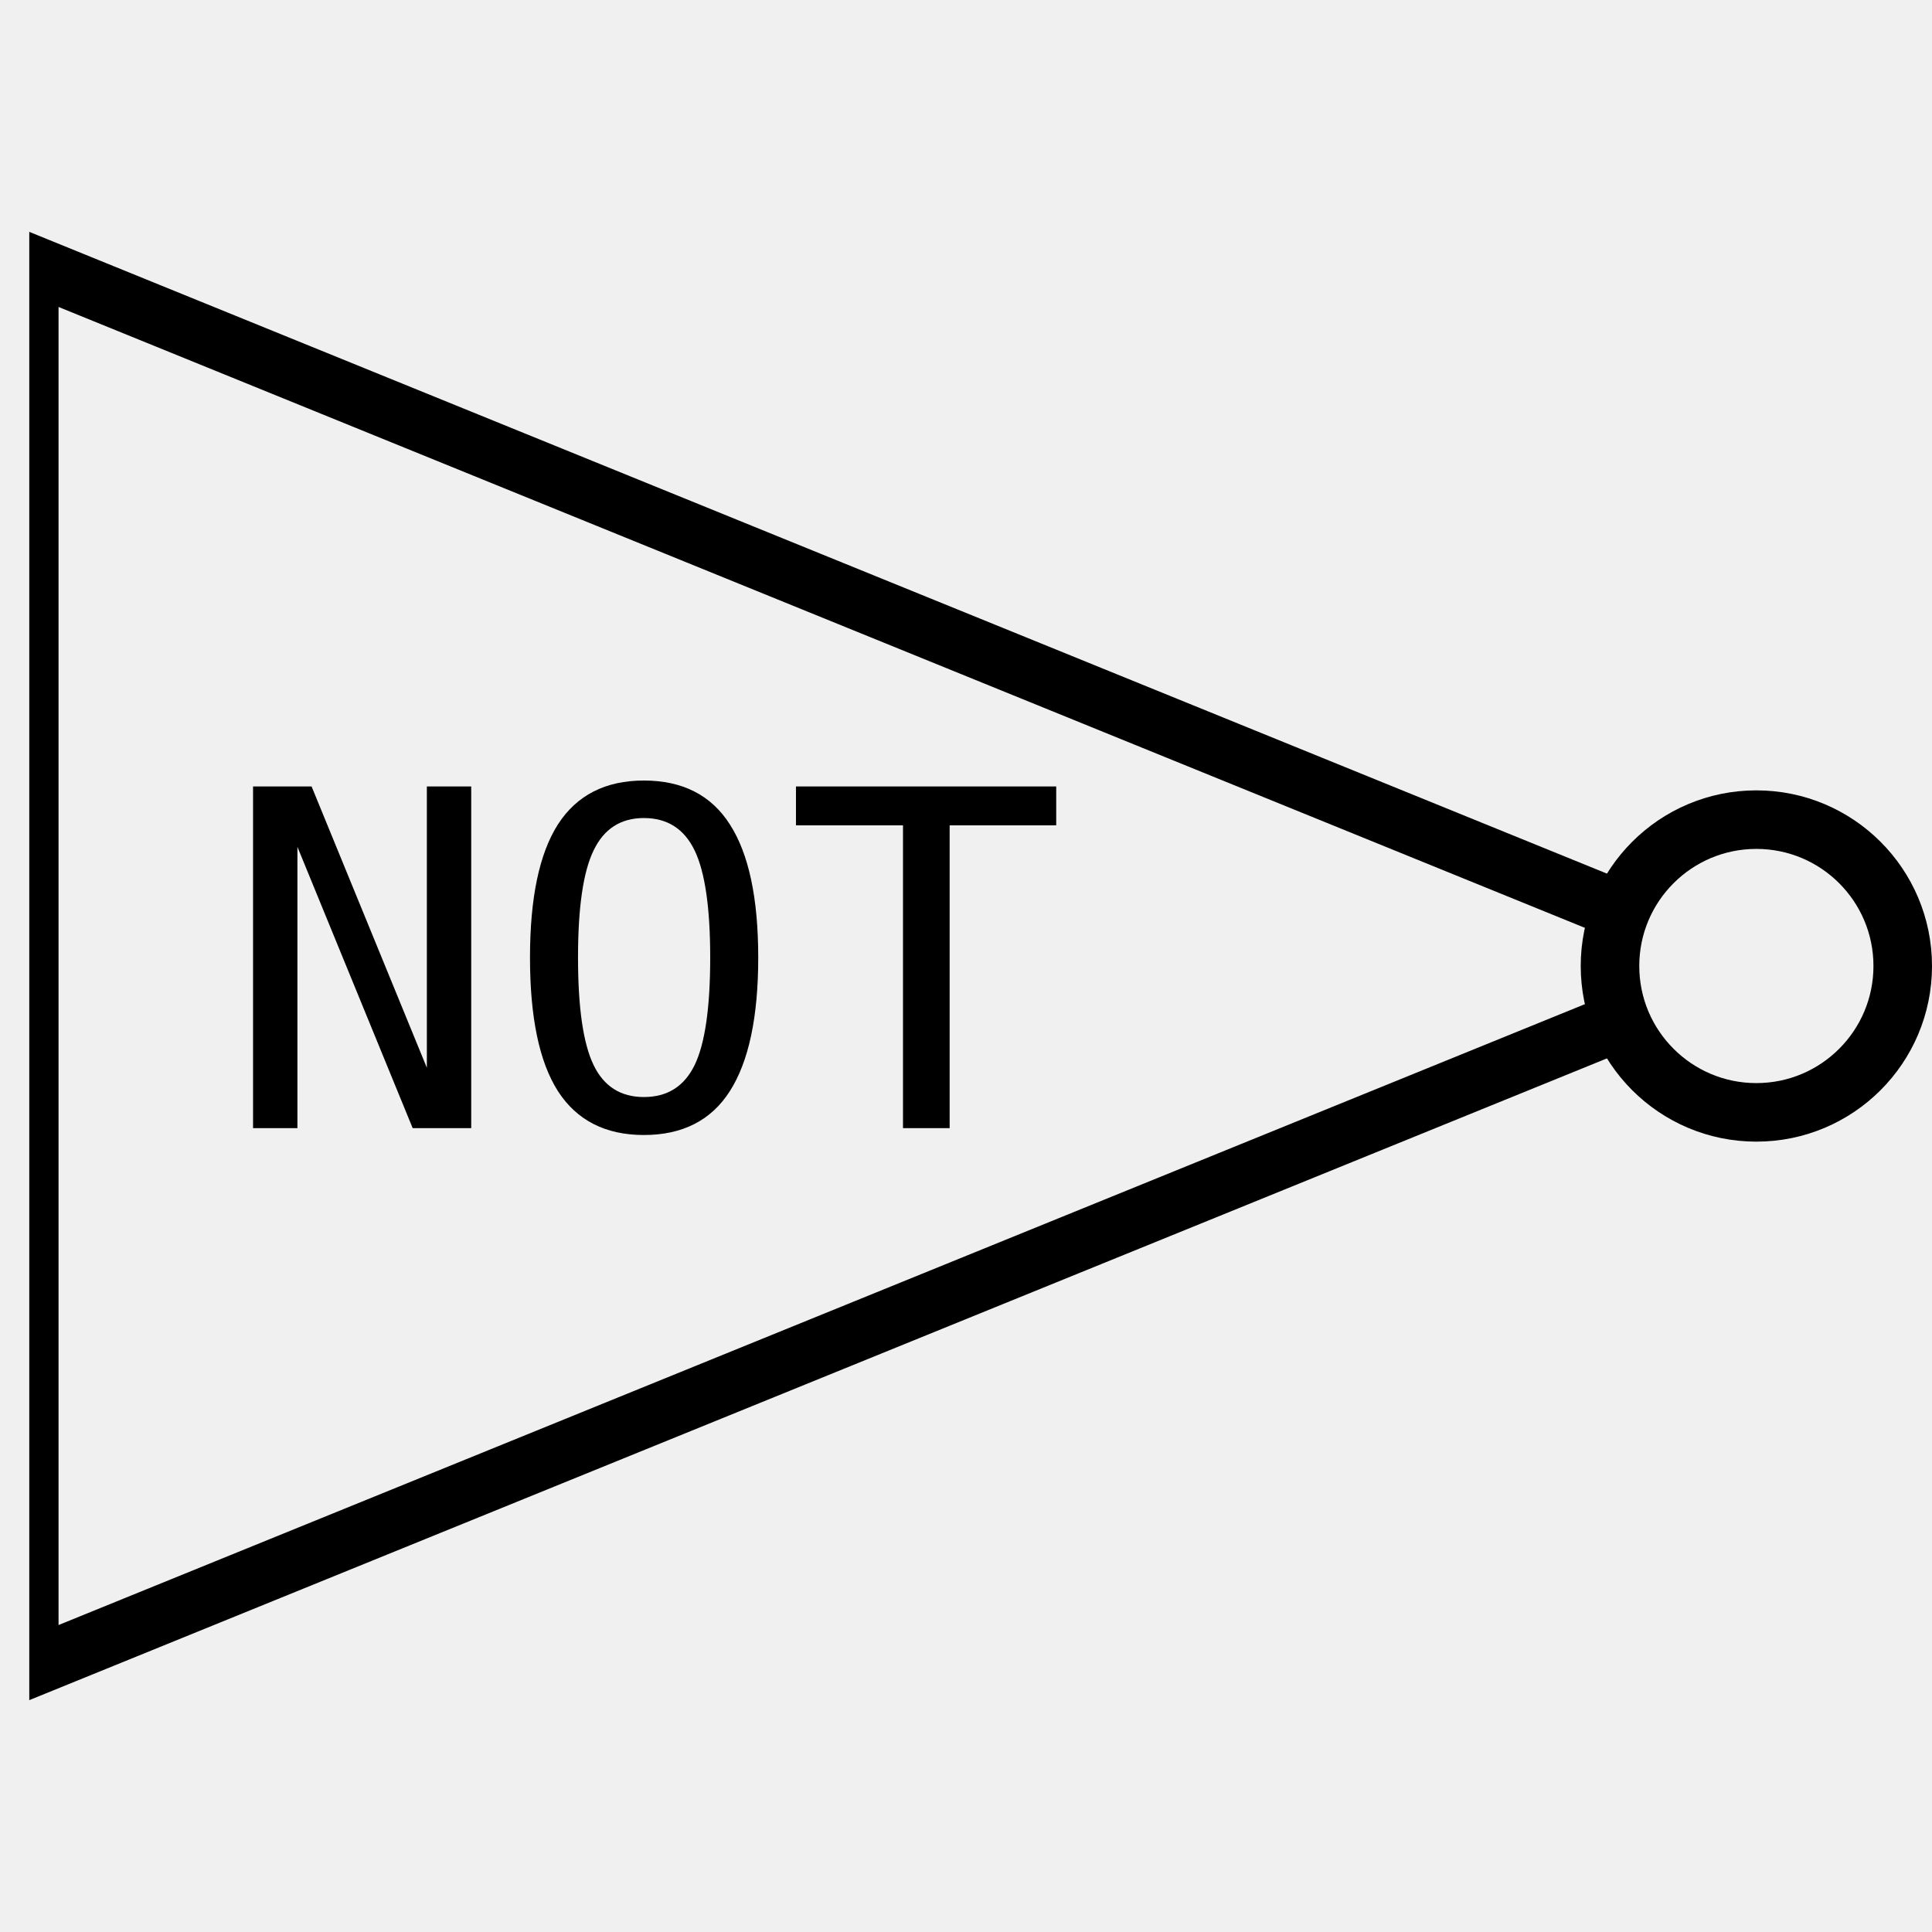
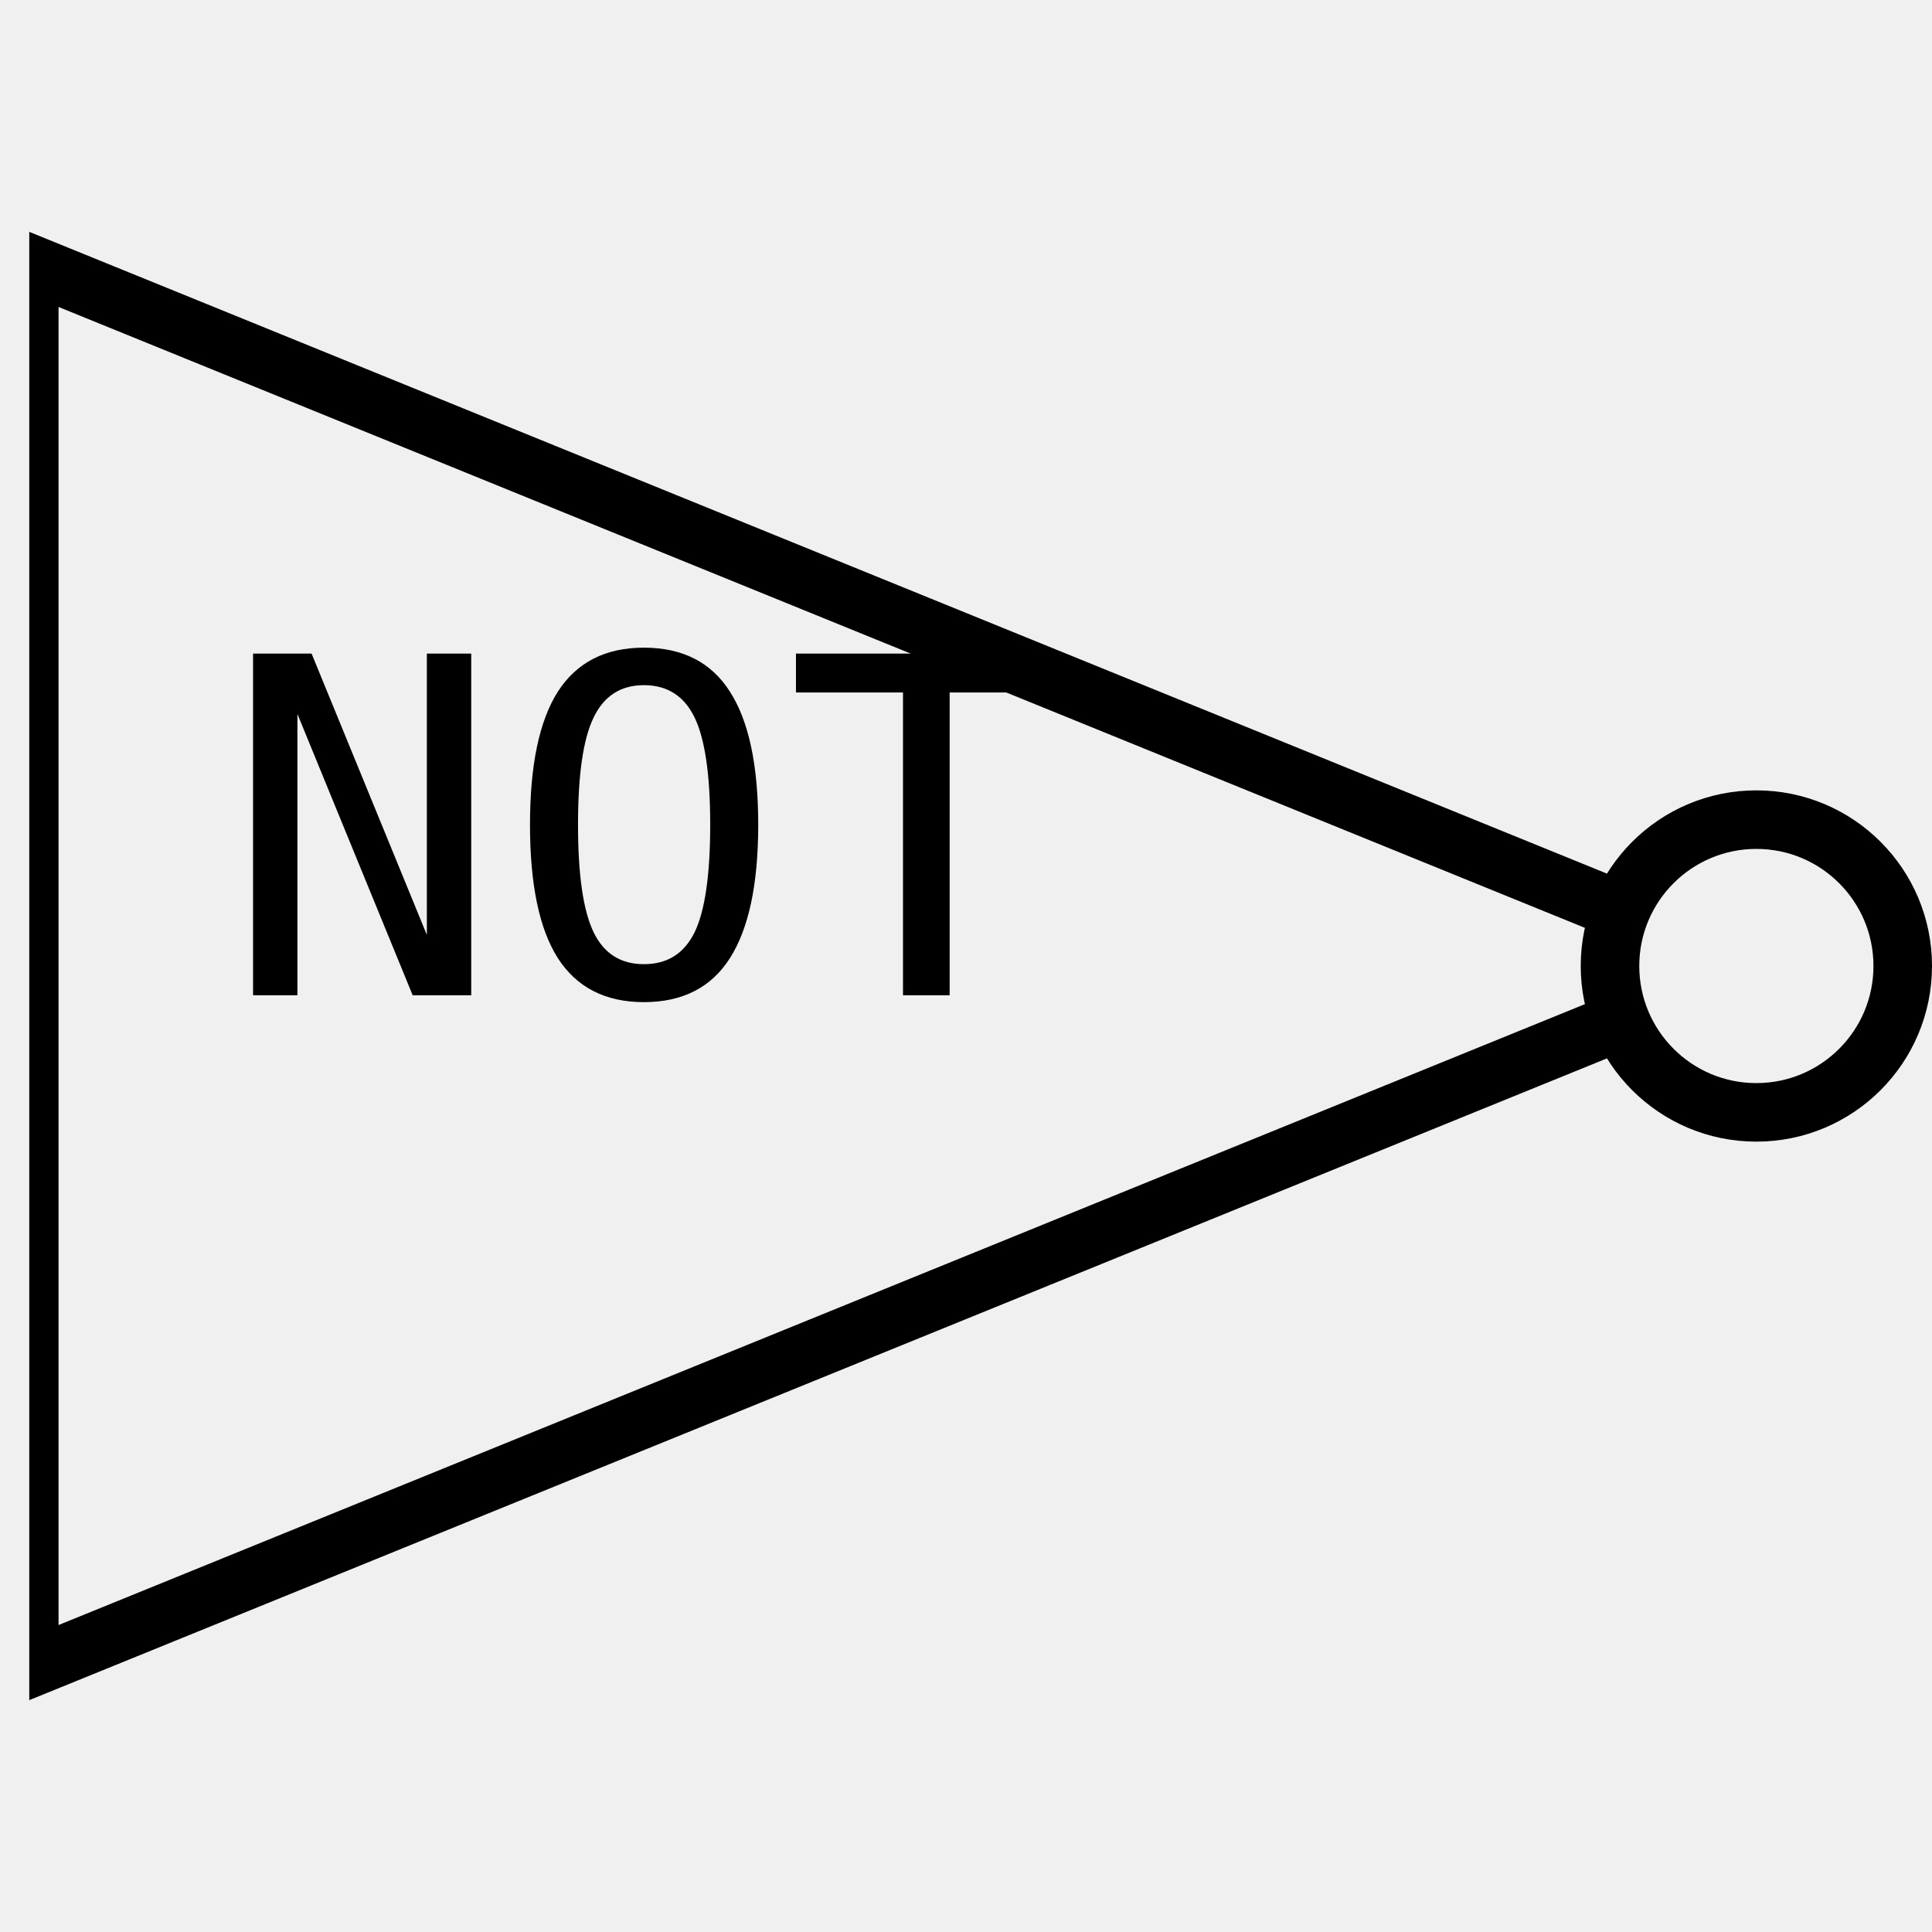
<svg xmlns="http://www.w3.org/2000/svg" width="64" height="64" viewBox="-1 -1 66 66">
  <style>
        .outline {
            fill: none;
            stroke: black;
            stroke-width: 2;
        }

        .label {
            font-family: monospace;
            font-size: 16px;
            fill: black;
            text-anchor: middle;
-             dominant-baseline: middle;
+             alignment-baseline: middle;
        }
    </style>
  <defs>
    <mask id="not-hole-punch">
      <rect width="64" height="64" fill="white" />
      <circle cx="59" cy="32" r="5" fill="black" />
    </mask>
  </defs>
  <path class="outline" d="M0,8 L59,32 L0,56 Z" mask="url(#not-hole-punch)" />
  <circle class="outline" cx="59" cy="32" r="5" />
  <text class="label" x="21" y="33">NOT</text>
</svg>
